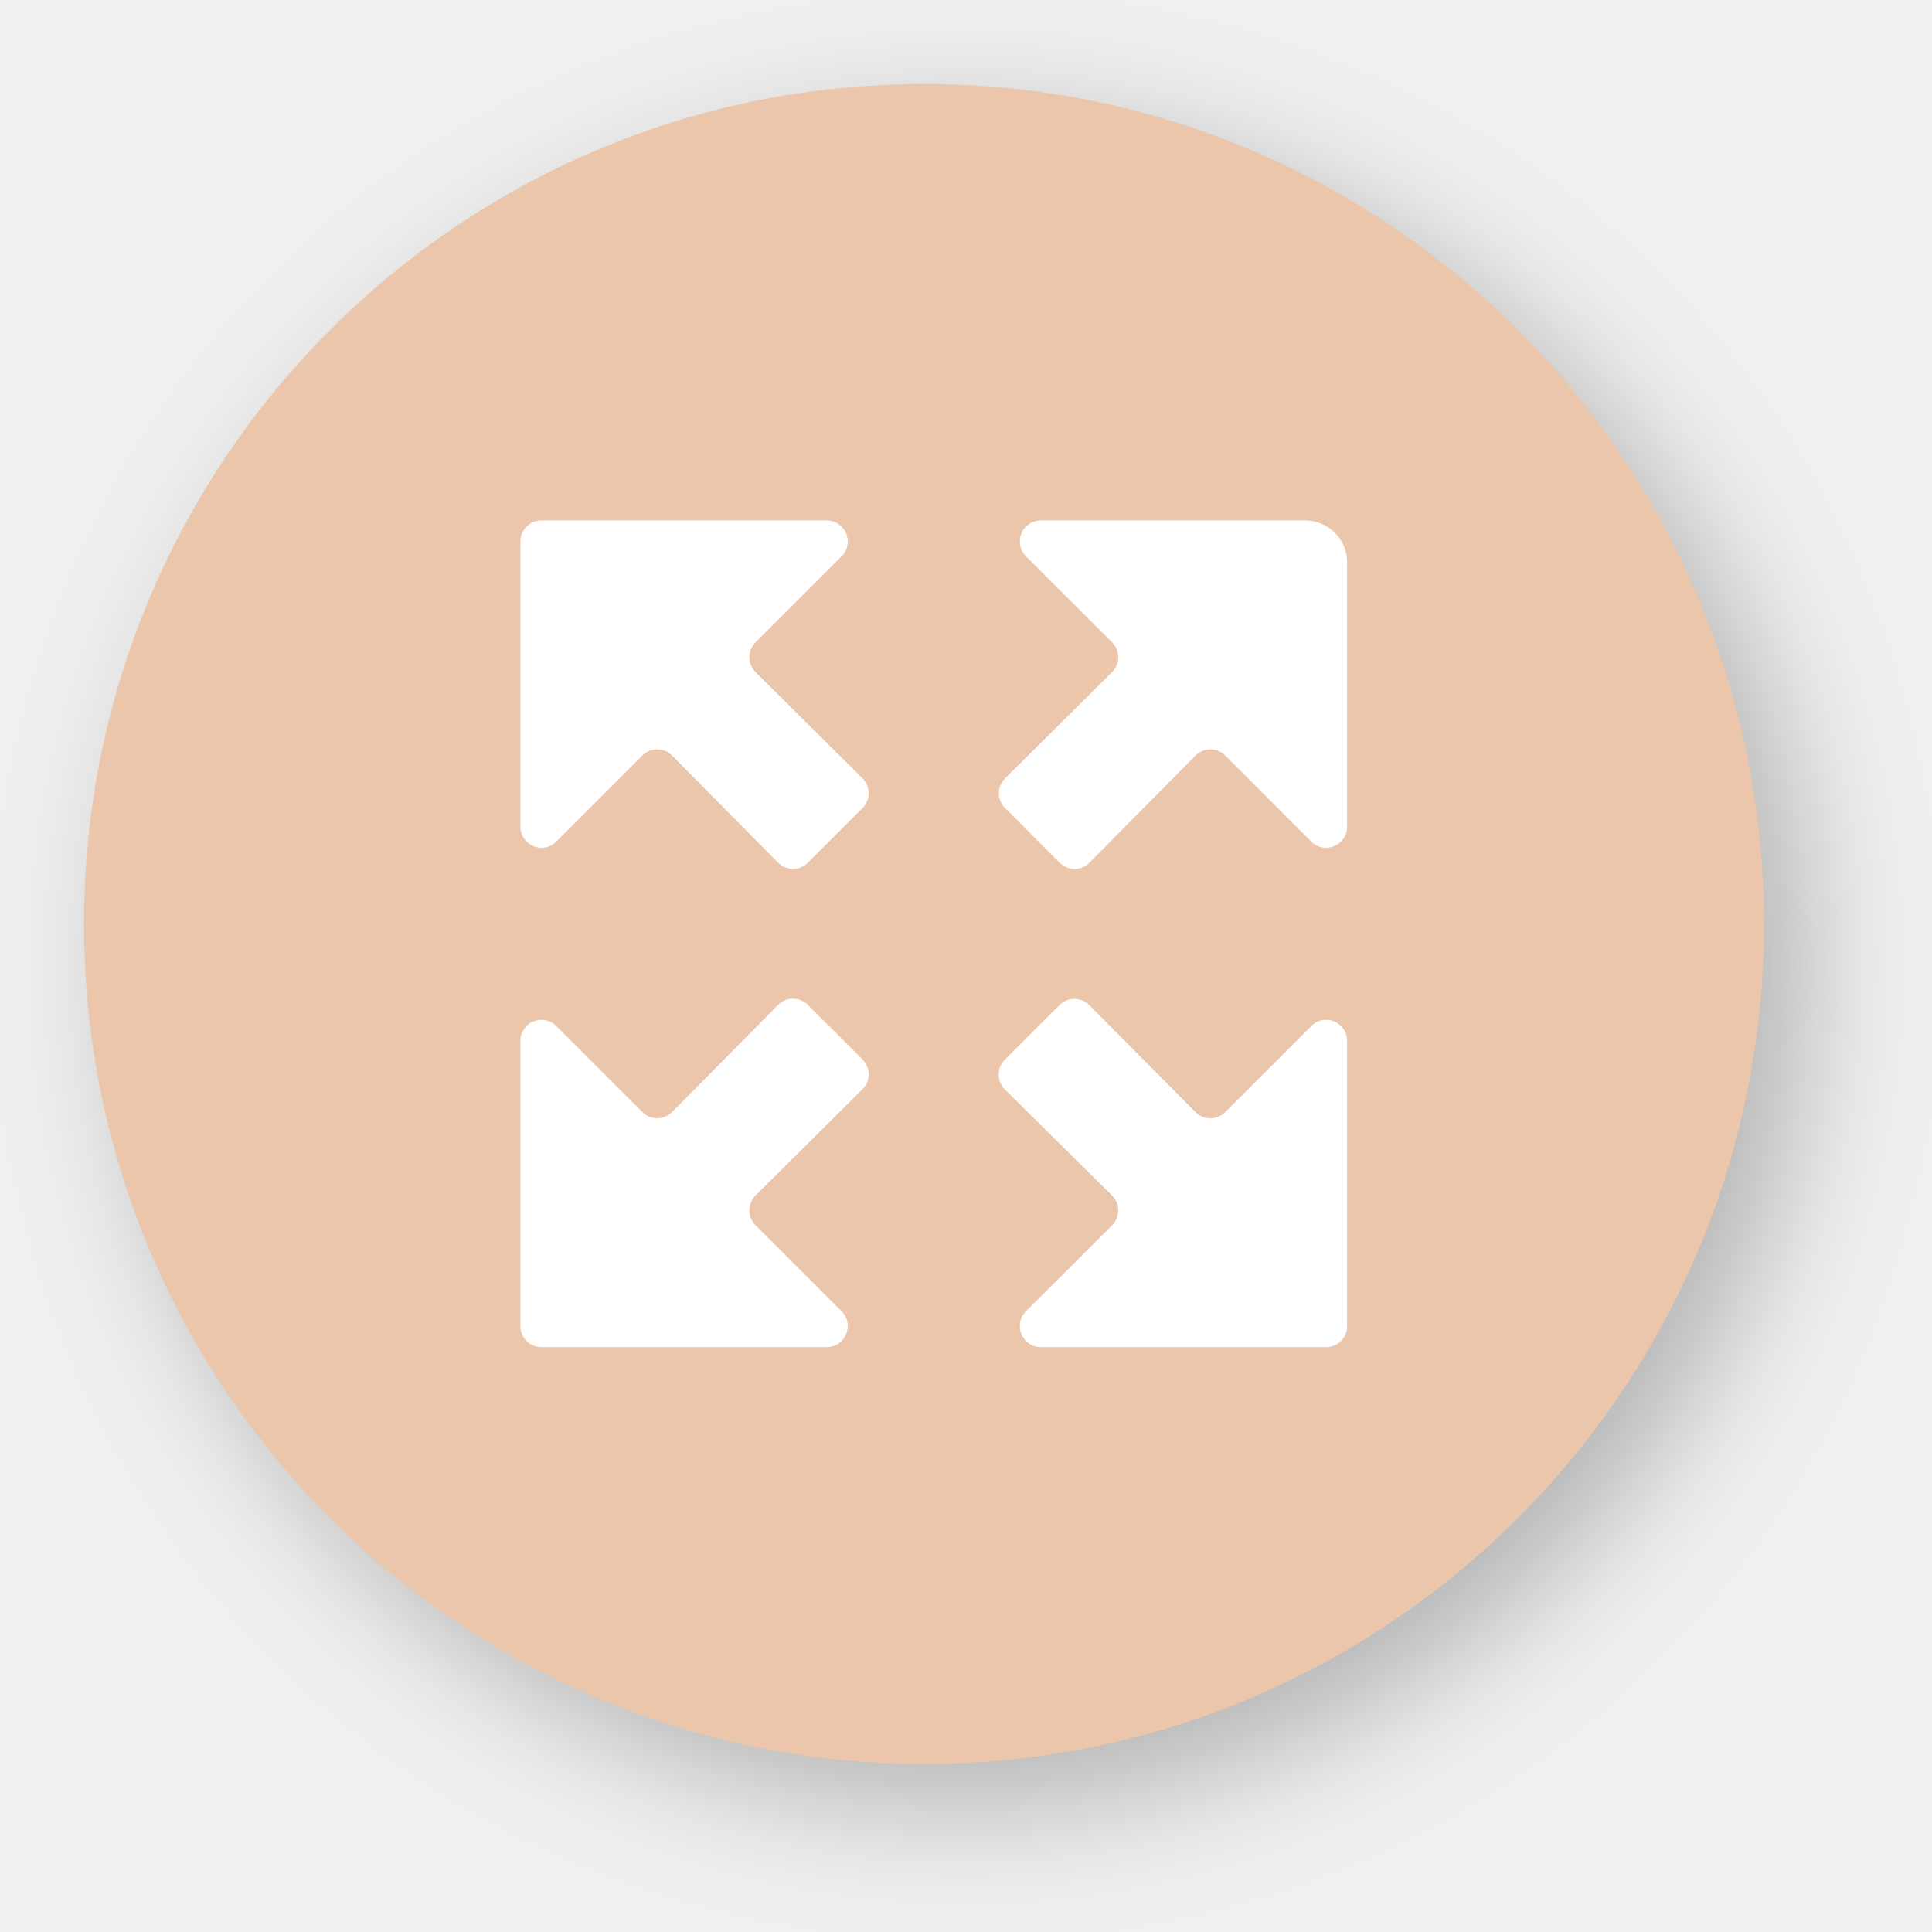
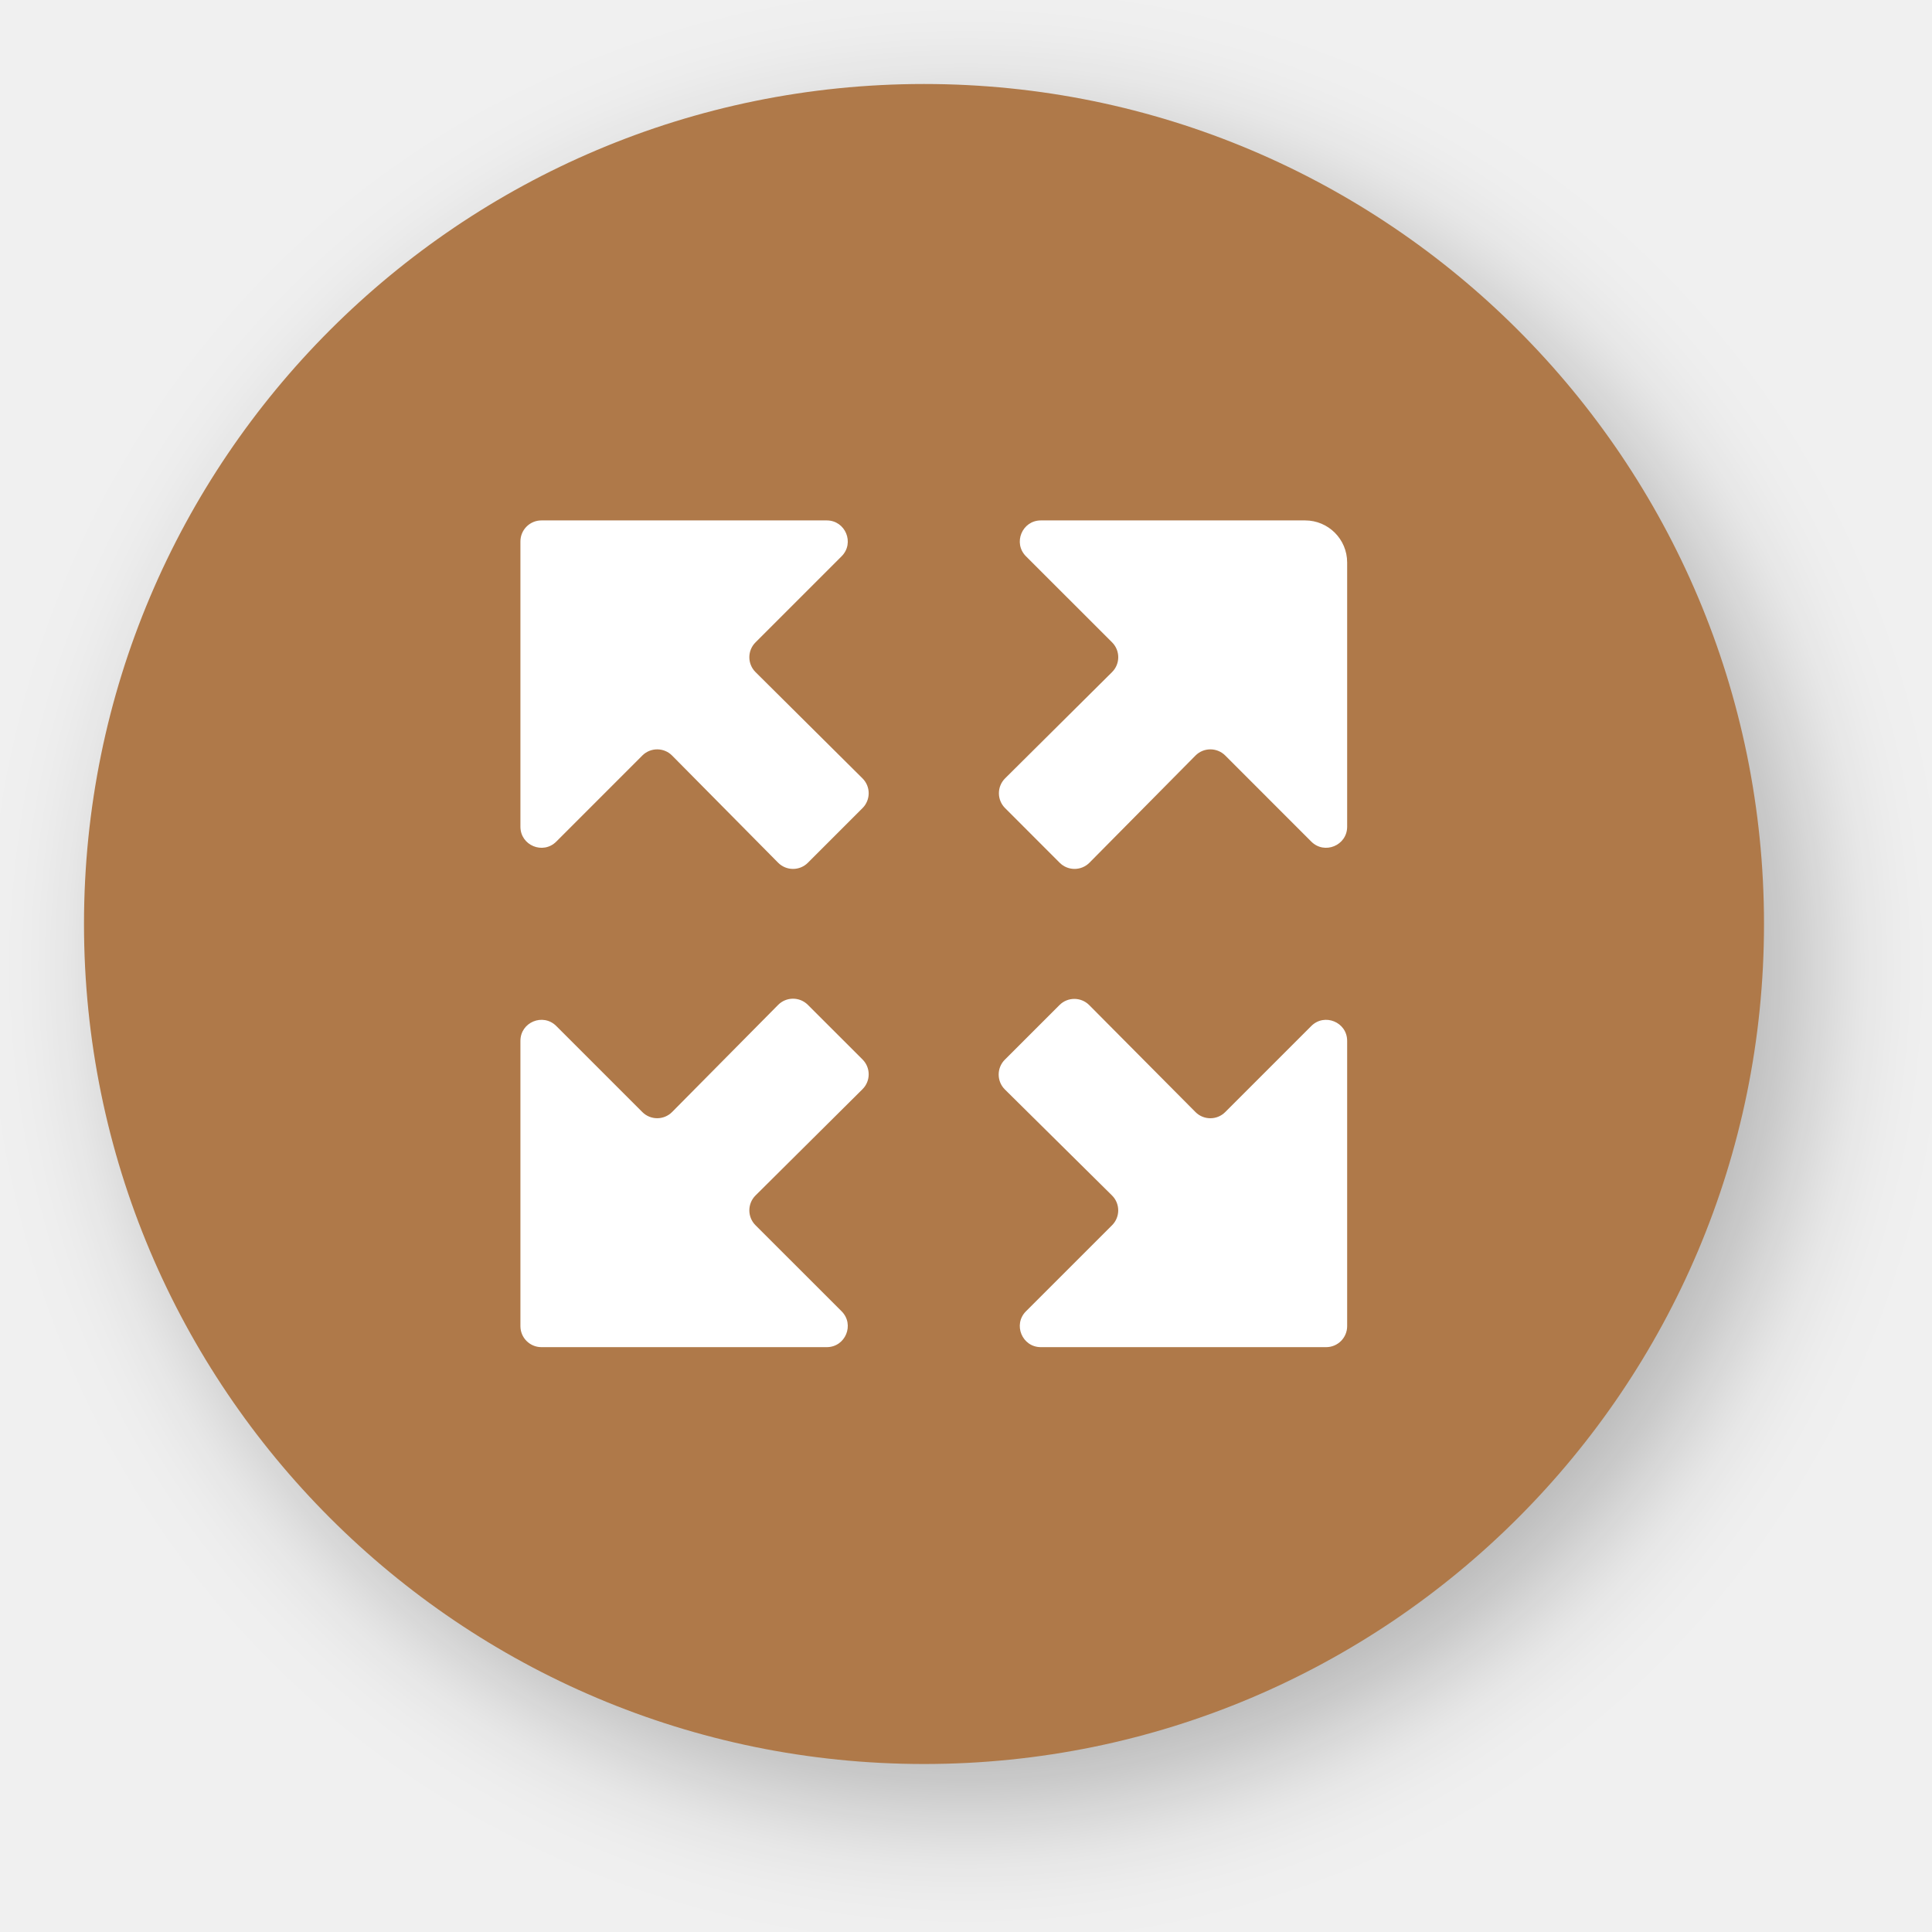
<svg xmlns="http://www.w3.org/2000/svg" width="46" height="46" viewBox="0 0 46 46" fill="none">
  <g filter="url(#filter0_d_2113_2135)">
-     <circle cx="22" cy="22" r="20" fill="#EBC6AB" />
+     <circle cx="22" cy="22" r="20" fill="#AF7949" />
    <path fill-rule="evenodd" clip-rule="evenodd" d="M16.003 17.99C15.808 17.793 15.49 17.793 15.294 17.988L13.245 20.038C12.93 20.353 12.391 20.13 12.391 19.684V12.891C12.391 12.615 12.615 12.391 12.891 12.391H19.684C20.13 12.391 20.353 12.93 20.038 13.245L17.988 15.295C17.792 15.491 17.793 15.808 17.989 16.003L20.535 18.532C20.732 18.727 20.732 19.044 20.537 19.24L19.235 20.542C19.039 20.738 18.721 20.737 18.526 20.54L16.003 17.99ZM26.477 16.003C26.674 15.808 26.674 15.491 26.479 15.295L24.428 13.245C24.113 12.93 24.337 12.391 24.782 12.391H31.075C31.627 12.391 32.075 12.839 32.075 13.391V19.684C32.075 20.13 31.536 20.353 31.221 20.038L29.172 17.988C28.976 17.793 28.658 17.793 28.463 17.99L25.94 20.54C25.745 20.737 25.427 20.738 25.231 20.542L23.93 19.24C23.734 19.044 23.735 18.727 23.931 18.532L26.477 16.003ZM19.684 32.075C20.13 32.075 20.353 31.536 20.038 31.221L17.988 29.172C17.792 28.976 17.793 28.658 17.989 28.463L20.535 25.934C20.732 25.739 20.732 25.422 20.537 25.226L19.235 23.925C19.039 23.729 18.721 23.73 18.526 23.927L16.003 26.476C15.808 26.673 15.49 26.674 15.294 26.478L13.245 24.429C12.93 24.114 12.391 24.337 12.391 24.782V31.575C12.391 31.851 12.615 32.075 12.891 32.075H19.684ZM28.463 26.477C28.658 26.674 28.976 26.674 29.171 26.479L31.221 24.429C31.536 24.114 32.075 24.337 32.075 24.782V31.575C32.075 31.851 31.851 32.075 31.575 32.075H24.782C24.337 32.075 24.113 31.536 24.428 31.221L26.478 29.172C26.674 28.976 26.673 28.658 26.476 28.463L23.926 25.94C23.729 25.745 23.729 25.427 23.924 25.231L25.226 23.93C25.422 23.734 25.739 23.735 25.934 23.931L28.463 26.477Z" fill="white" />
  </g>
  <defs>
    <filter id="filter0_d_2113_2135" x="0" y="0" width="46" height="46" filterUnits="userSpaceOnUse" color-interpolation-filters="sRGB">
      <feFlood flood-opacity="0" result="BackgroundImageFix" />
      <feColorMatrix in="SourceAlpha" type="matrix" values="0 0 0 0 0 0 0 0 0 0 0 0 0 0 0 0 0 0 127 0" result="hardAlpha" />
      <feOffset dx="1" dy="1" />
      <feGaussianBlur stdDeviation="1.5" />
      <feColorMatrix type="matrix" values="0 0 0 0 0 0 0 0 0 0 0 0 0 0 0 0 0 0 0.25 0" />
      <feBlend mode="normal" in2="BackgroundImageFix" result="effect1_dropShadow_2113_2135" />
      <feBlend mode="normal" in="SourceGraphic" in2="effect1_dropShadow_2113_2135" result="shape" />
    </filter>
  </defs>
</svg>
